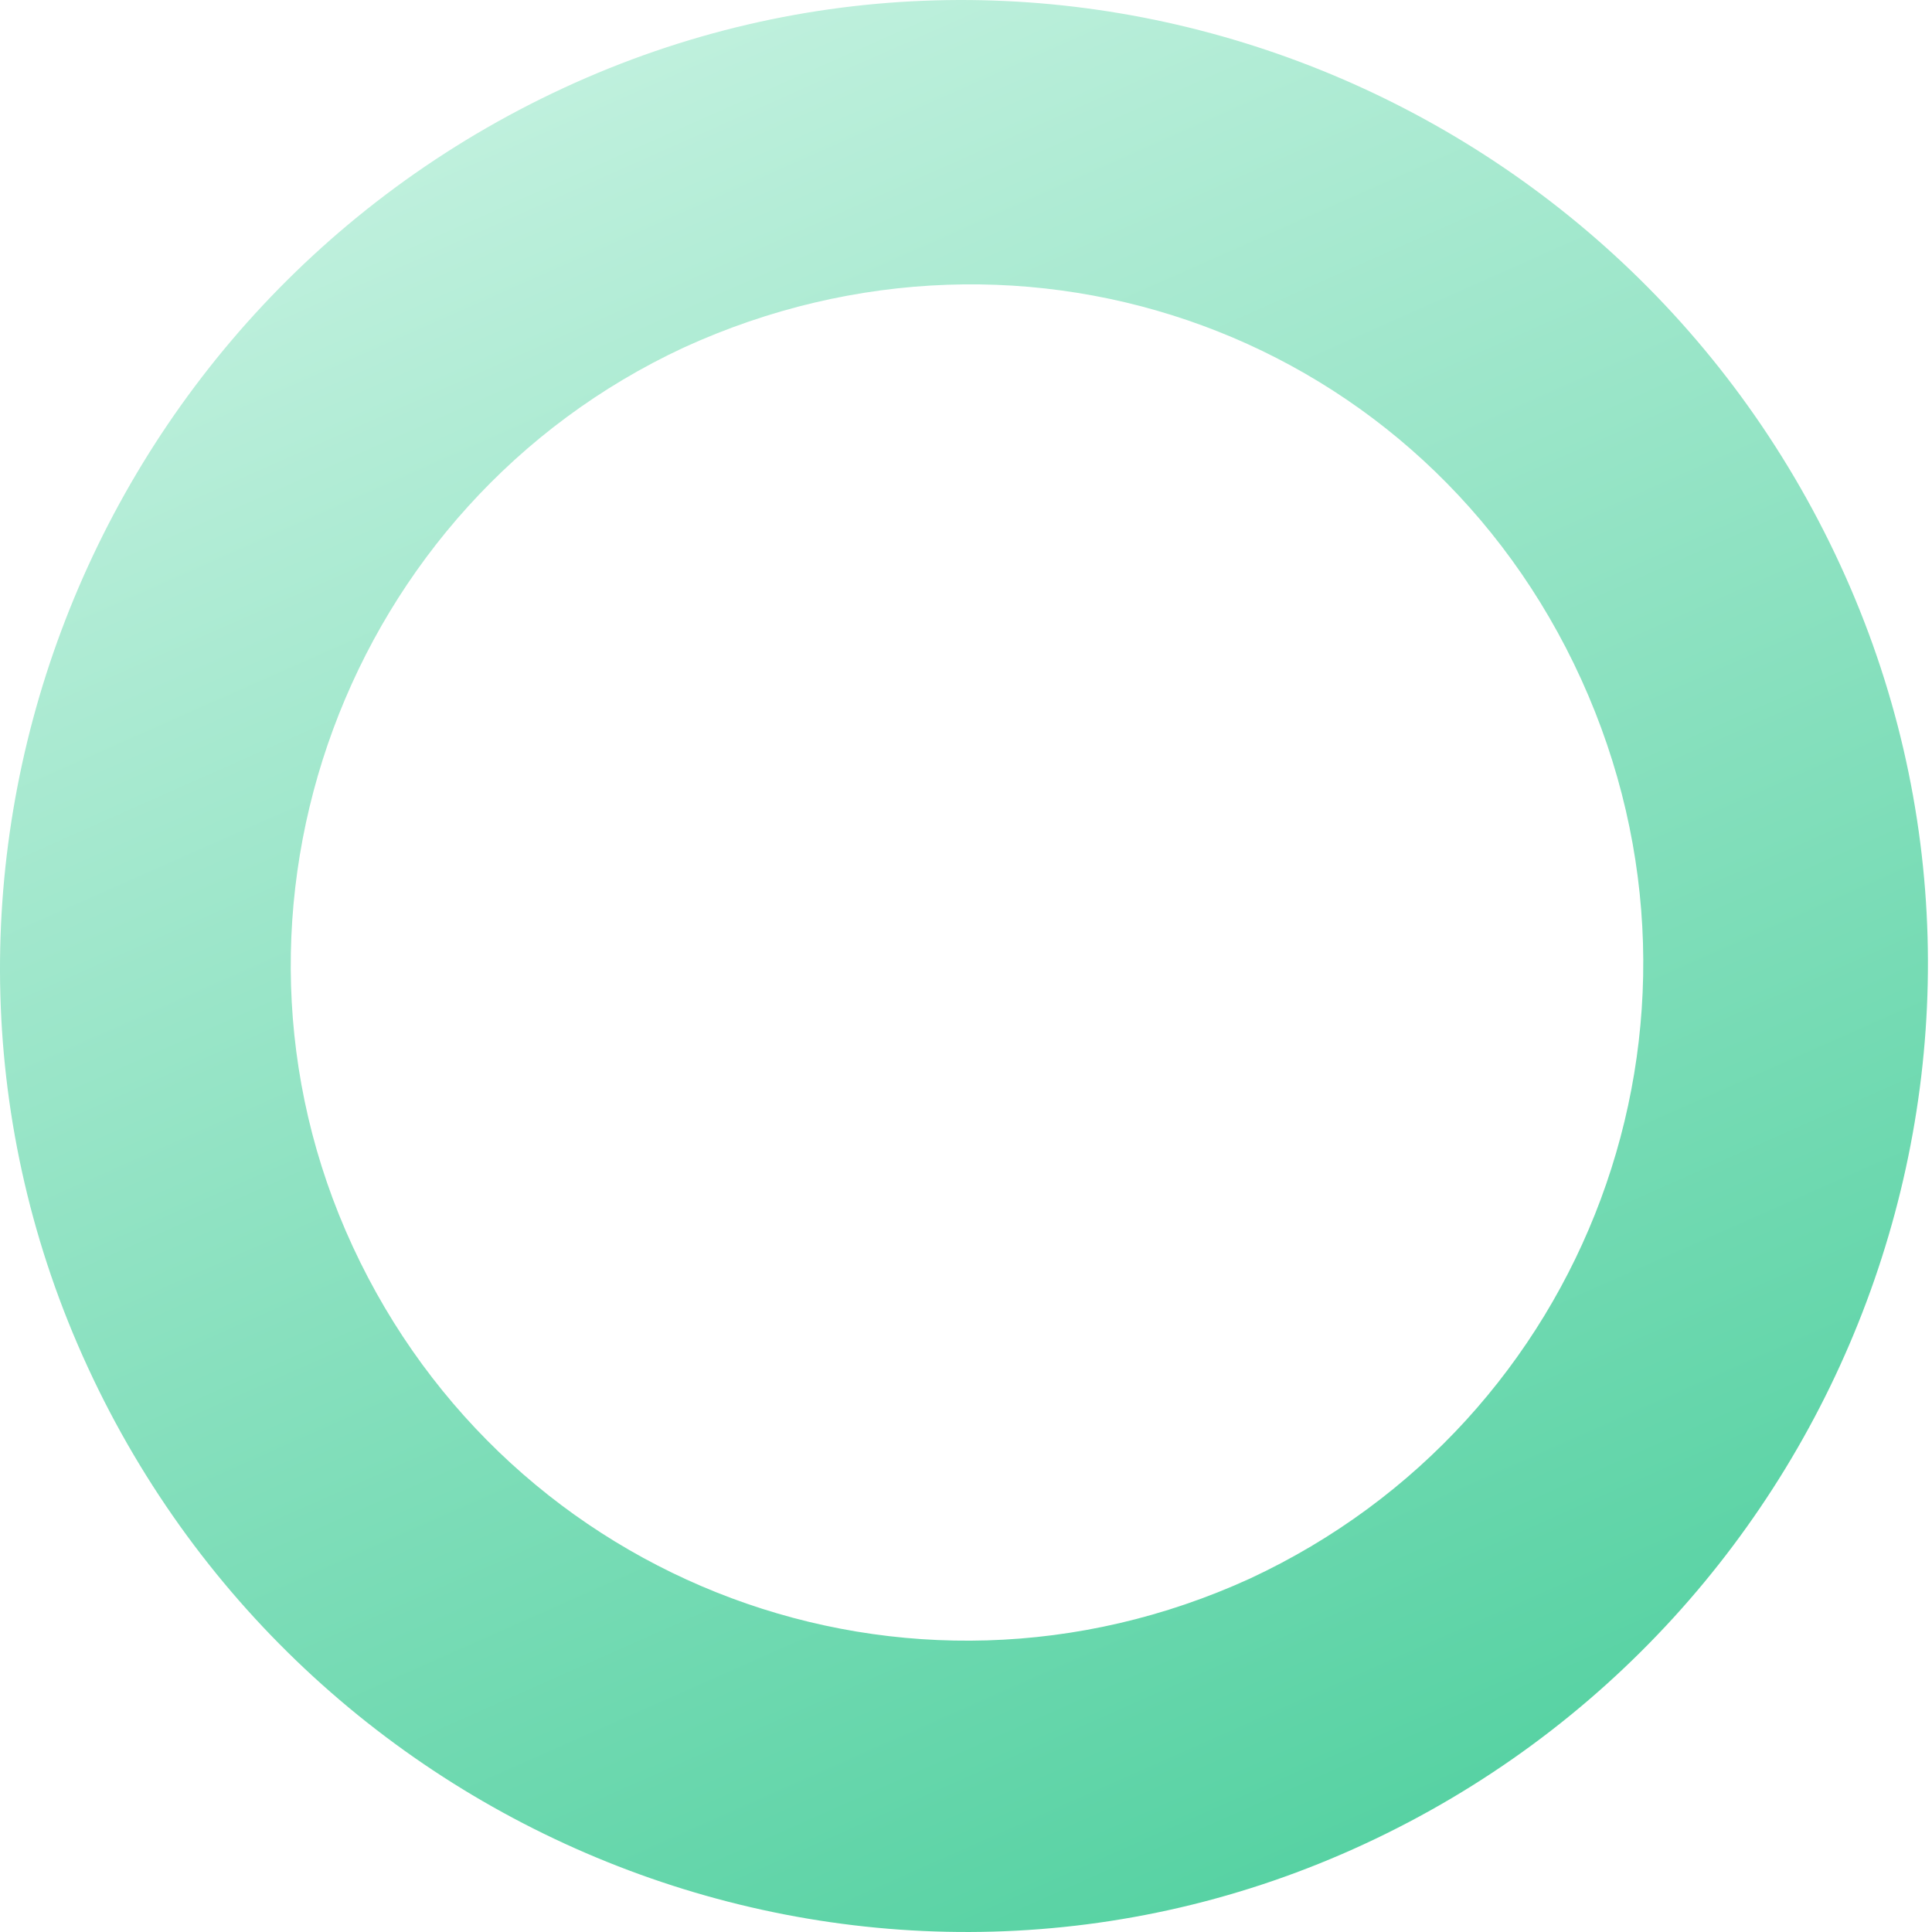
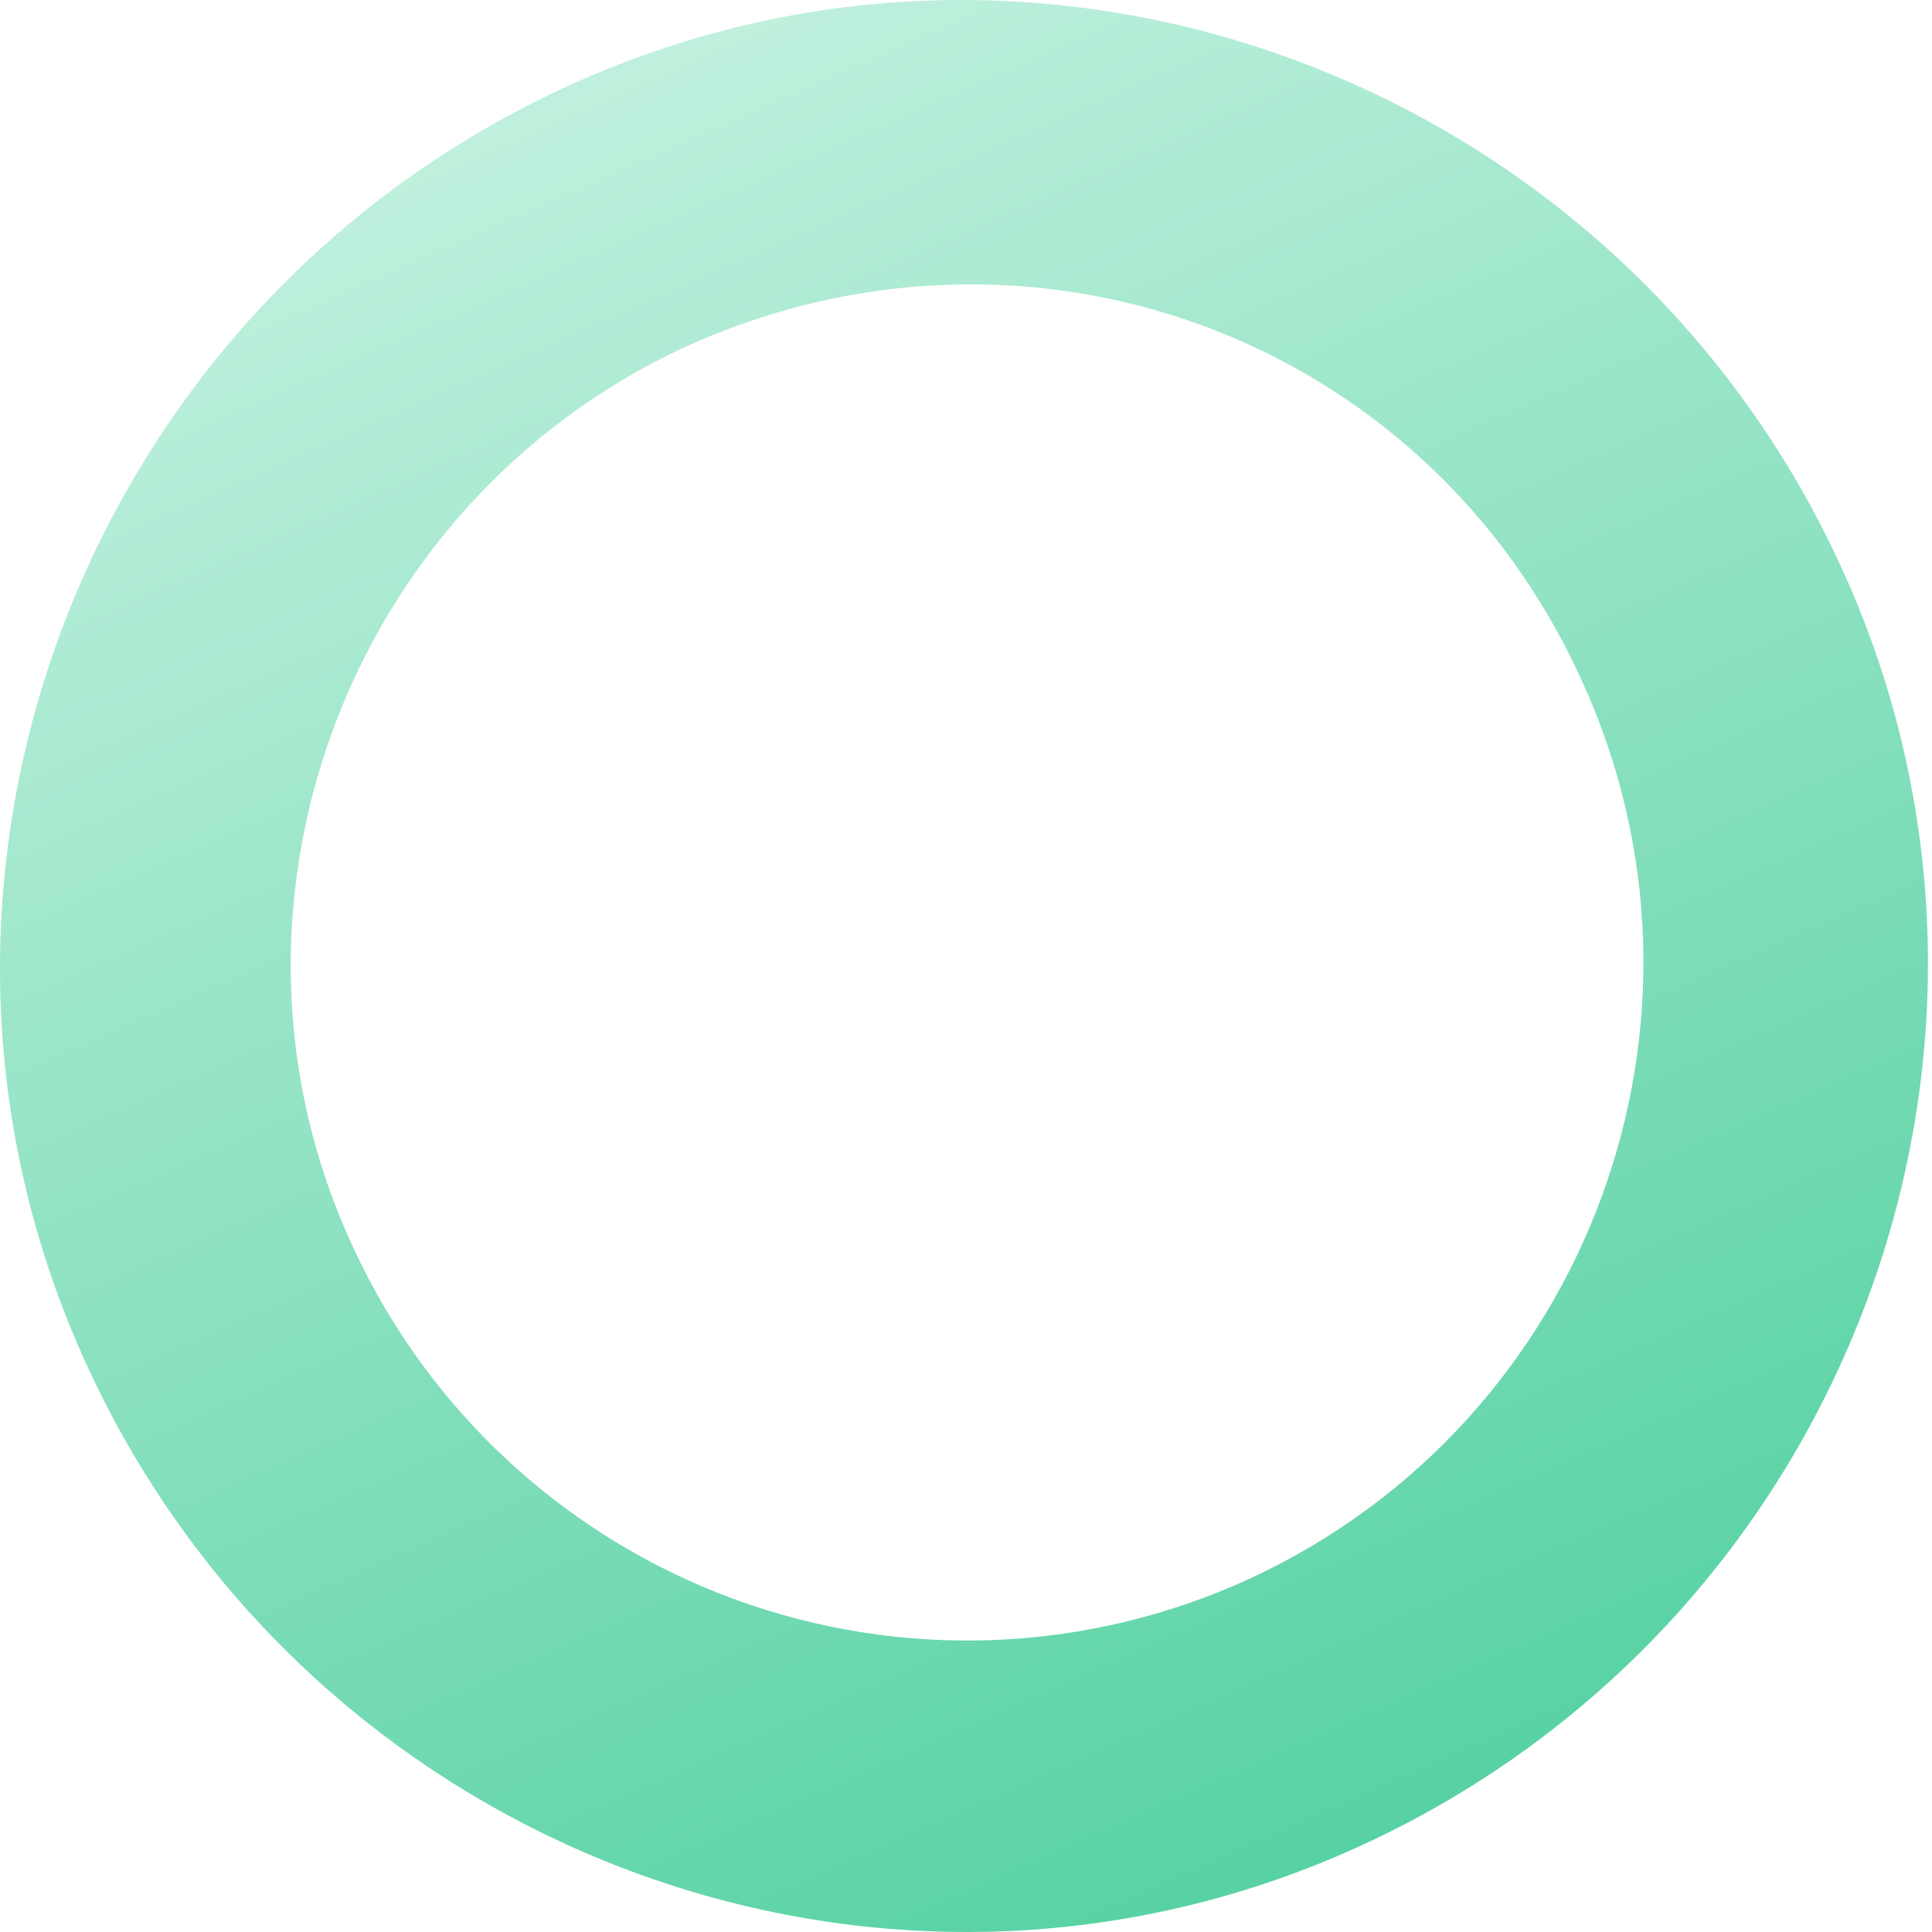
- <svg xmlns="http://www.w3.org/2000/svg" width="20" height="20" viewBox="0 0 20 20" fill="none">
-   <path d="M0.909 14.154C-1.398 9.157 0.846 3.222 5.834 0.911C10.821 -1.401 16.743 0.848 19.049 5.846C21.356 10.843 19.112 16.778 14.125 19.089C9.138 21.401 3.215 19.152 0.909 14.154ZM3.652 12.905C5.272 16.403 9.387 17.965 12.94 16.341C16.431 14.716 17.99 10.594 16.369 7.033C14.748 3.472 10.634 1.973 7.08 3.597C3.589 5.221 2.031 9.407 3.652 12.905Z" fill="url(#paint0_linear)" />
+ <svg xmlns="http://www.w3.org/2000/svg" width="20" height="20" fill="none">
+   <path d="M.909 14.154C-1.398 9.157.846 3.222 5.834.911 10.82-1.401 16.743.848 19.049 5.846c2.307 4.997.063 10.932-4.924 13.243-4.987 2.312-10.91.063-13.216-4.935zm2.743-1.25a6.998 6.998 0 009.288 3.437 7.025 7.025 0 003.429-9.308c-1.62-3.561-5.735-5.06-9.289-3.436-3.49 1.624-5.05 5.81-3.428 9.308z" fill="url(#paint0_linear)" />
  <defs>
-     <linearGradient id="paint0_linear" x1="5.971" y1="0.866" x2="14.07" y2="19.144" gradientUnits="userSpaceOnUse">
+     <linearGradient id="paint0_linear" x1="5.971" y1=".866" x2="14.07" y2="19.144" gradientUnits="userSpaceOnUse">
      <stop stop-color="#BFF0DD" />
      <stop offset="1" stop-color="#57D2A3" />
    </linearGradient>
  </defs>
</svg>
